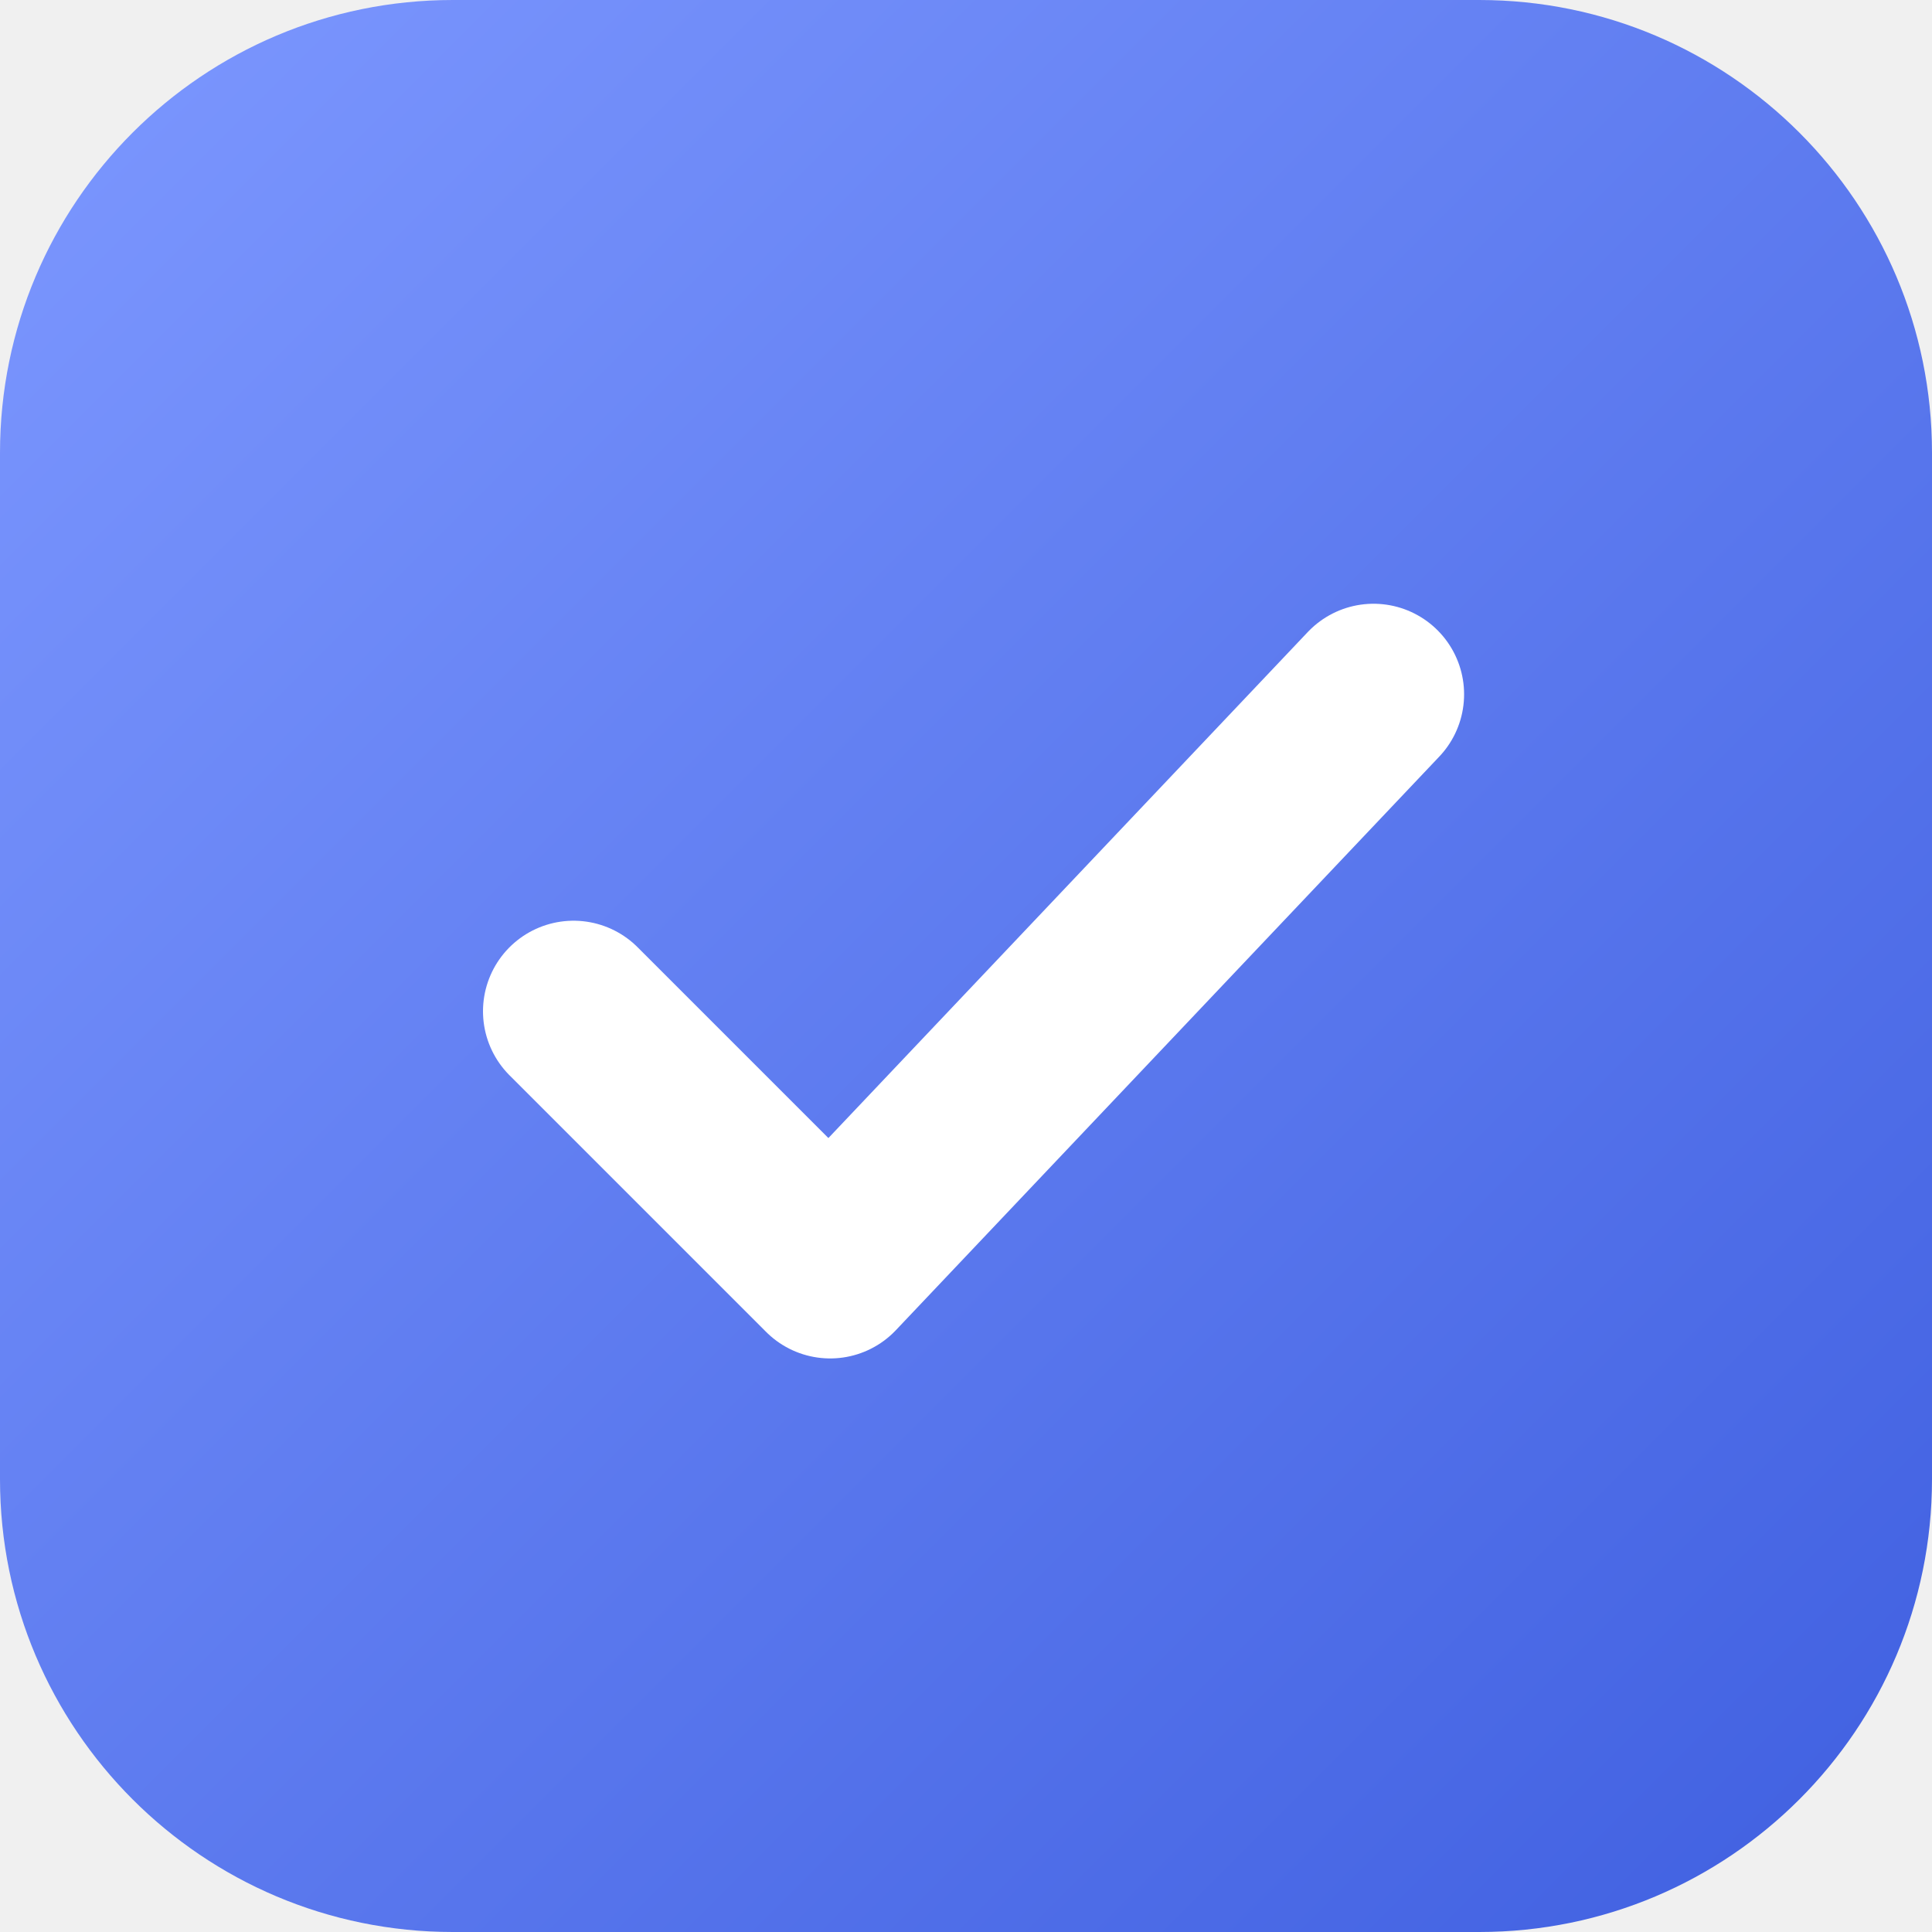
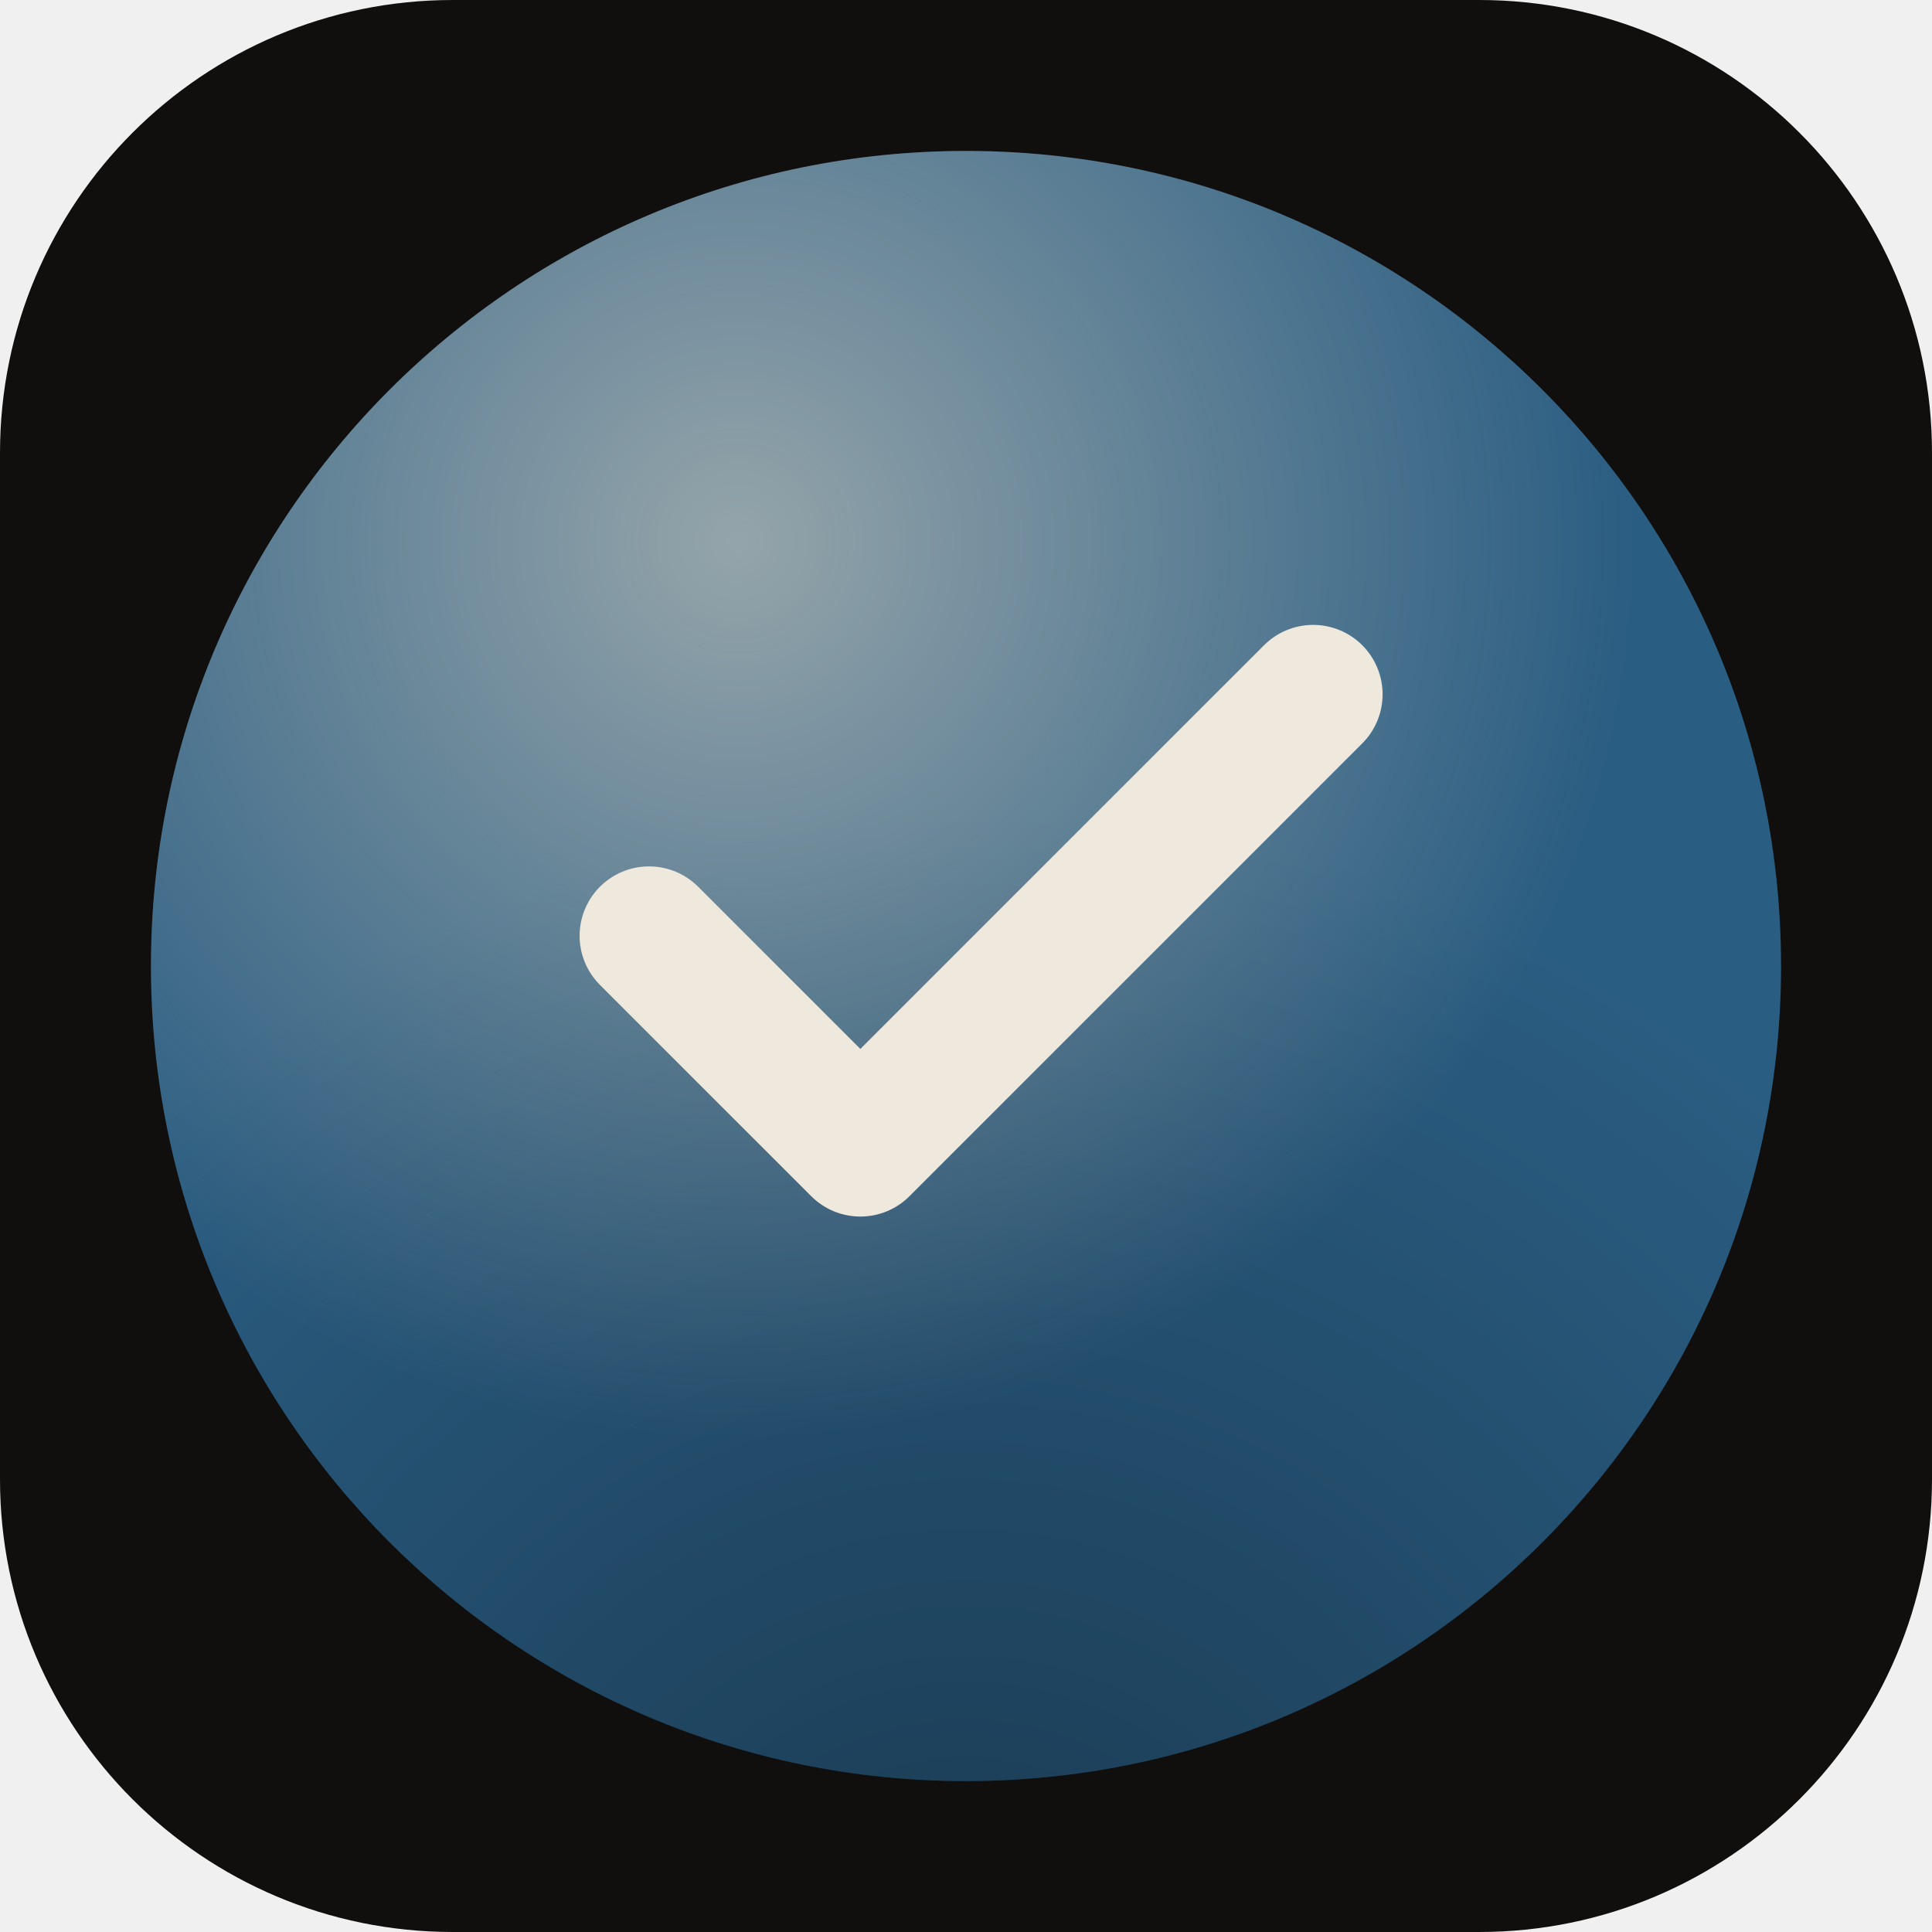
<svg xmlns="http://www.w3.org/2000/svg" viewBox="0 0 64 64">
  <defs>
-     <linearGradient id="g" x1="0" y1="0" x2="1" y2="1">
-       <stop offset="0" stop-color="#7d98ff" />
-       <stop offset="1" stop-color="#3f5fe0" />
-     </linearGradient>
+     <radialGradient id="h" cx=".36" cy=".24" r=".55">
+       <stop offset="0" stop-color="#FFECD2" stop-opacity=".5" />
+       <stop offset="1" stop-color="#FFECD2" stop-opacity="0" />
+     </radialGradient>
+     <radialGradient id="s" cx=".5" cy="1.15" r=".75">
+       <stop offset="0" stop-color="#000" stop-opacity=".38" />
+       <stop offset="1" stop-color="#000" stop-opacity="0" />
+     </radialGradient>
  </defs>
-   <rect width="64" height="64" rx="15" fill="url(#g)" />
-   <path d="M19 33.5l8.5 8.5L45.5 23" fill="none" stroke="#fff" stroke-width="6" stroke-linecap="round" stroke-linejoin="round" />
+   <rect width="64" height="64" rx="15" fill="#100F0D" />
+   <circle cx="32" cy="32" r="27" fill="#2A5D82" />
+   <circle cx="32" cy="32" r="27" fill="url(#s)" />
+   <circle cx="32" cy="32" r="27" fill="url(#h)" />
+   <path d="M43.5 23L28.5 38l-7-7" fill="none" stroke="#EFE8DC" stroke-width="4.6" stroke-linecap="round" stroke-linejoin="round" />
</svg>
